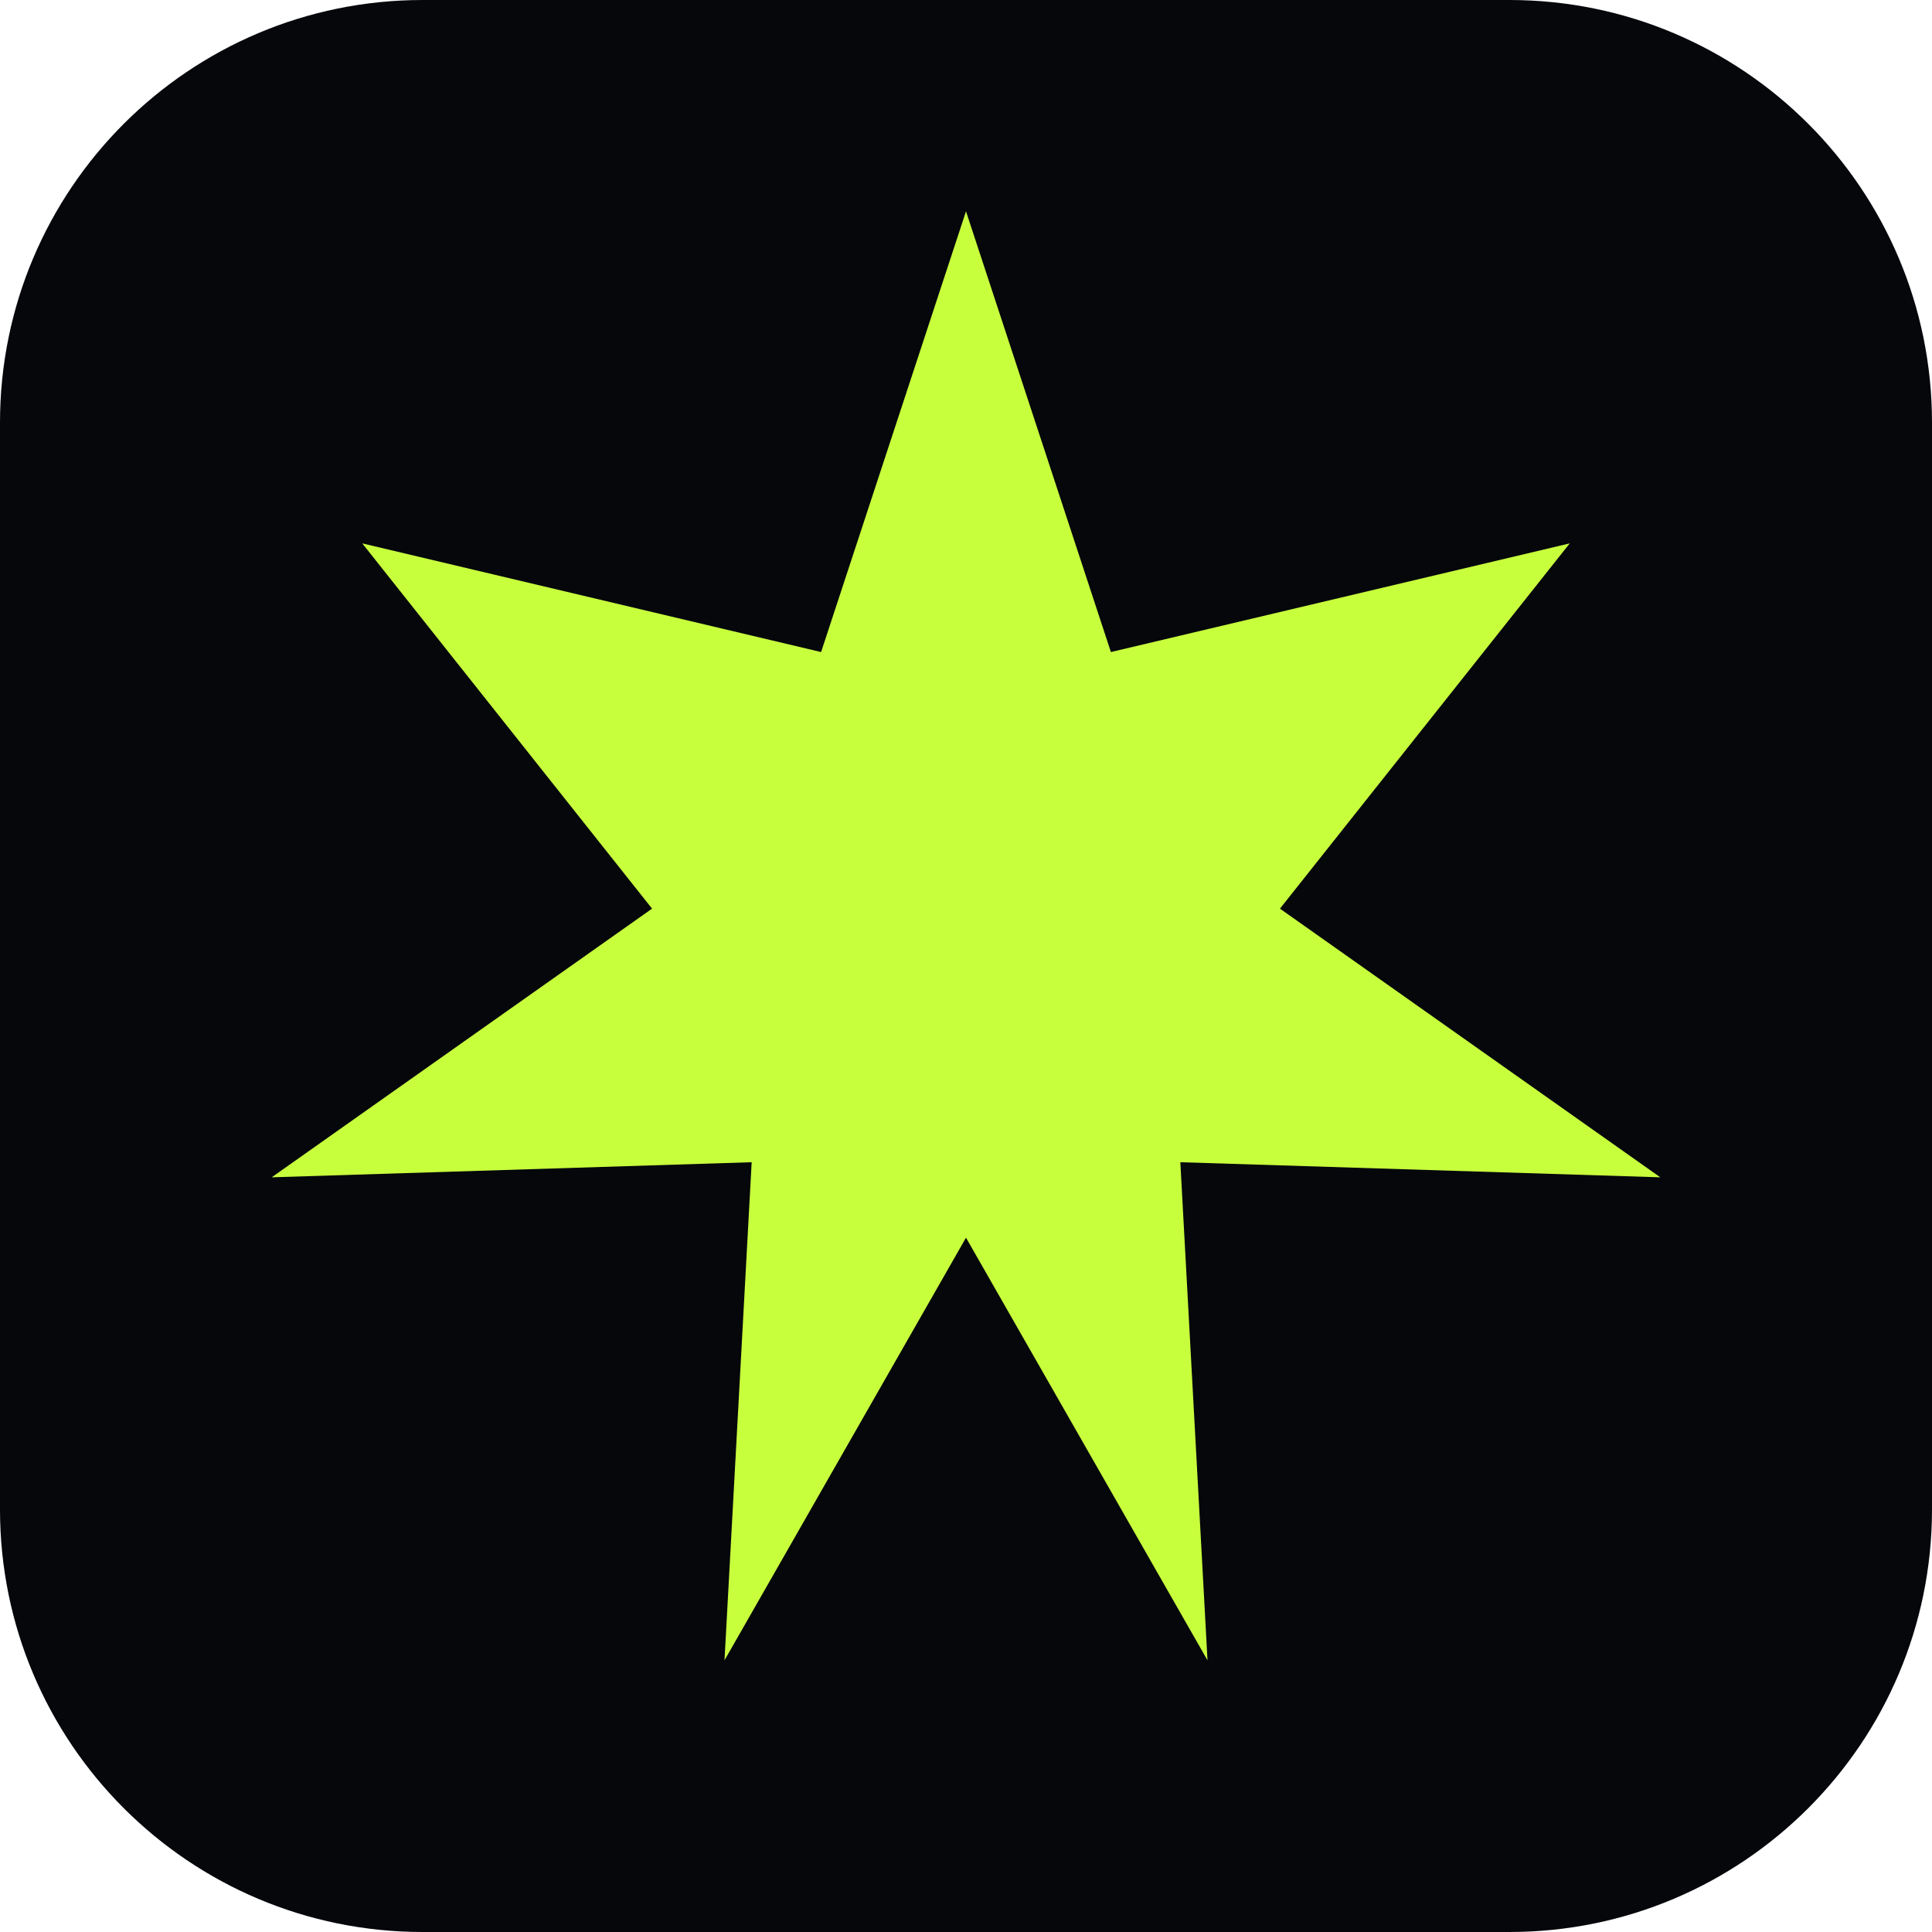
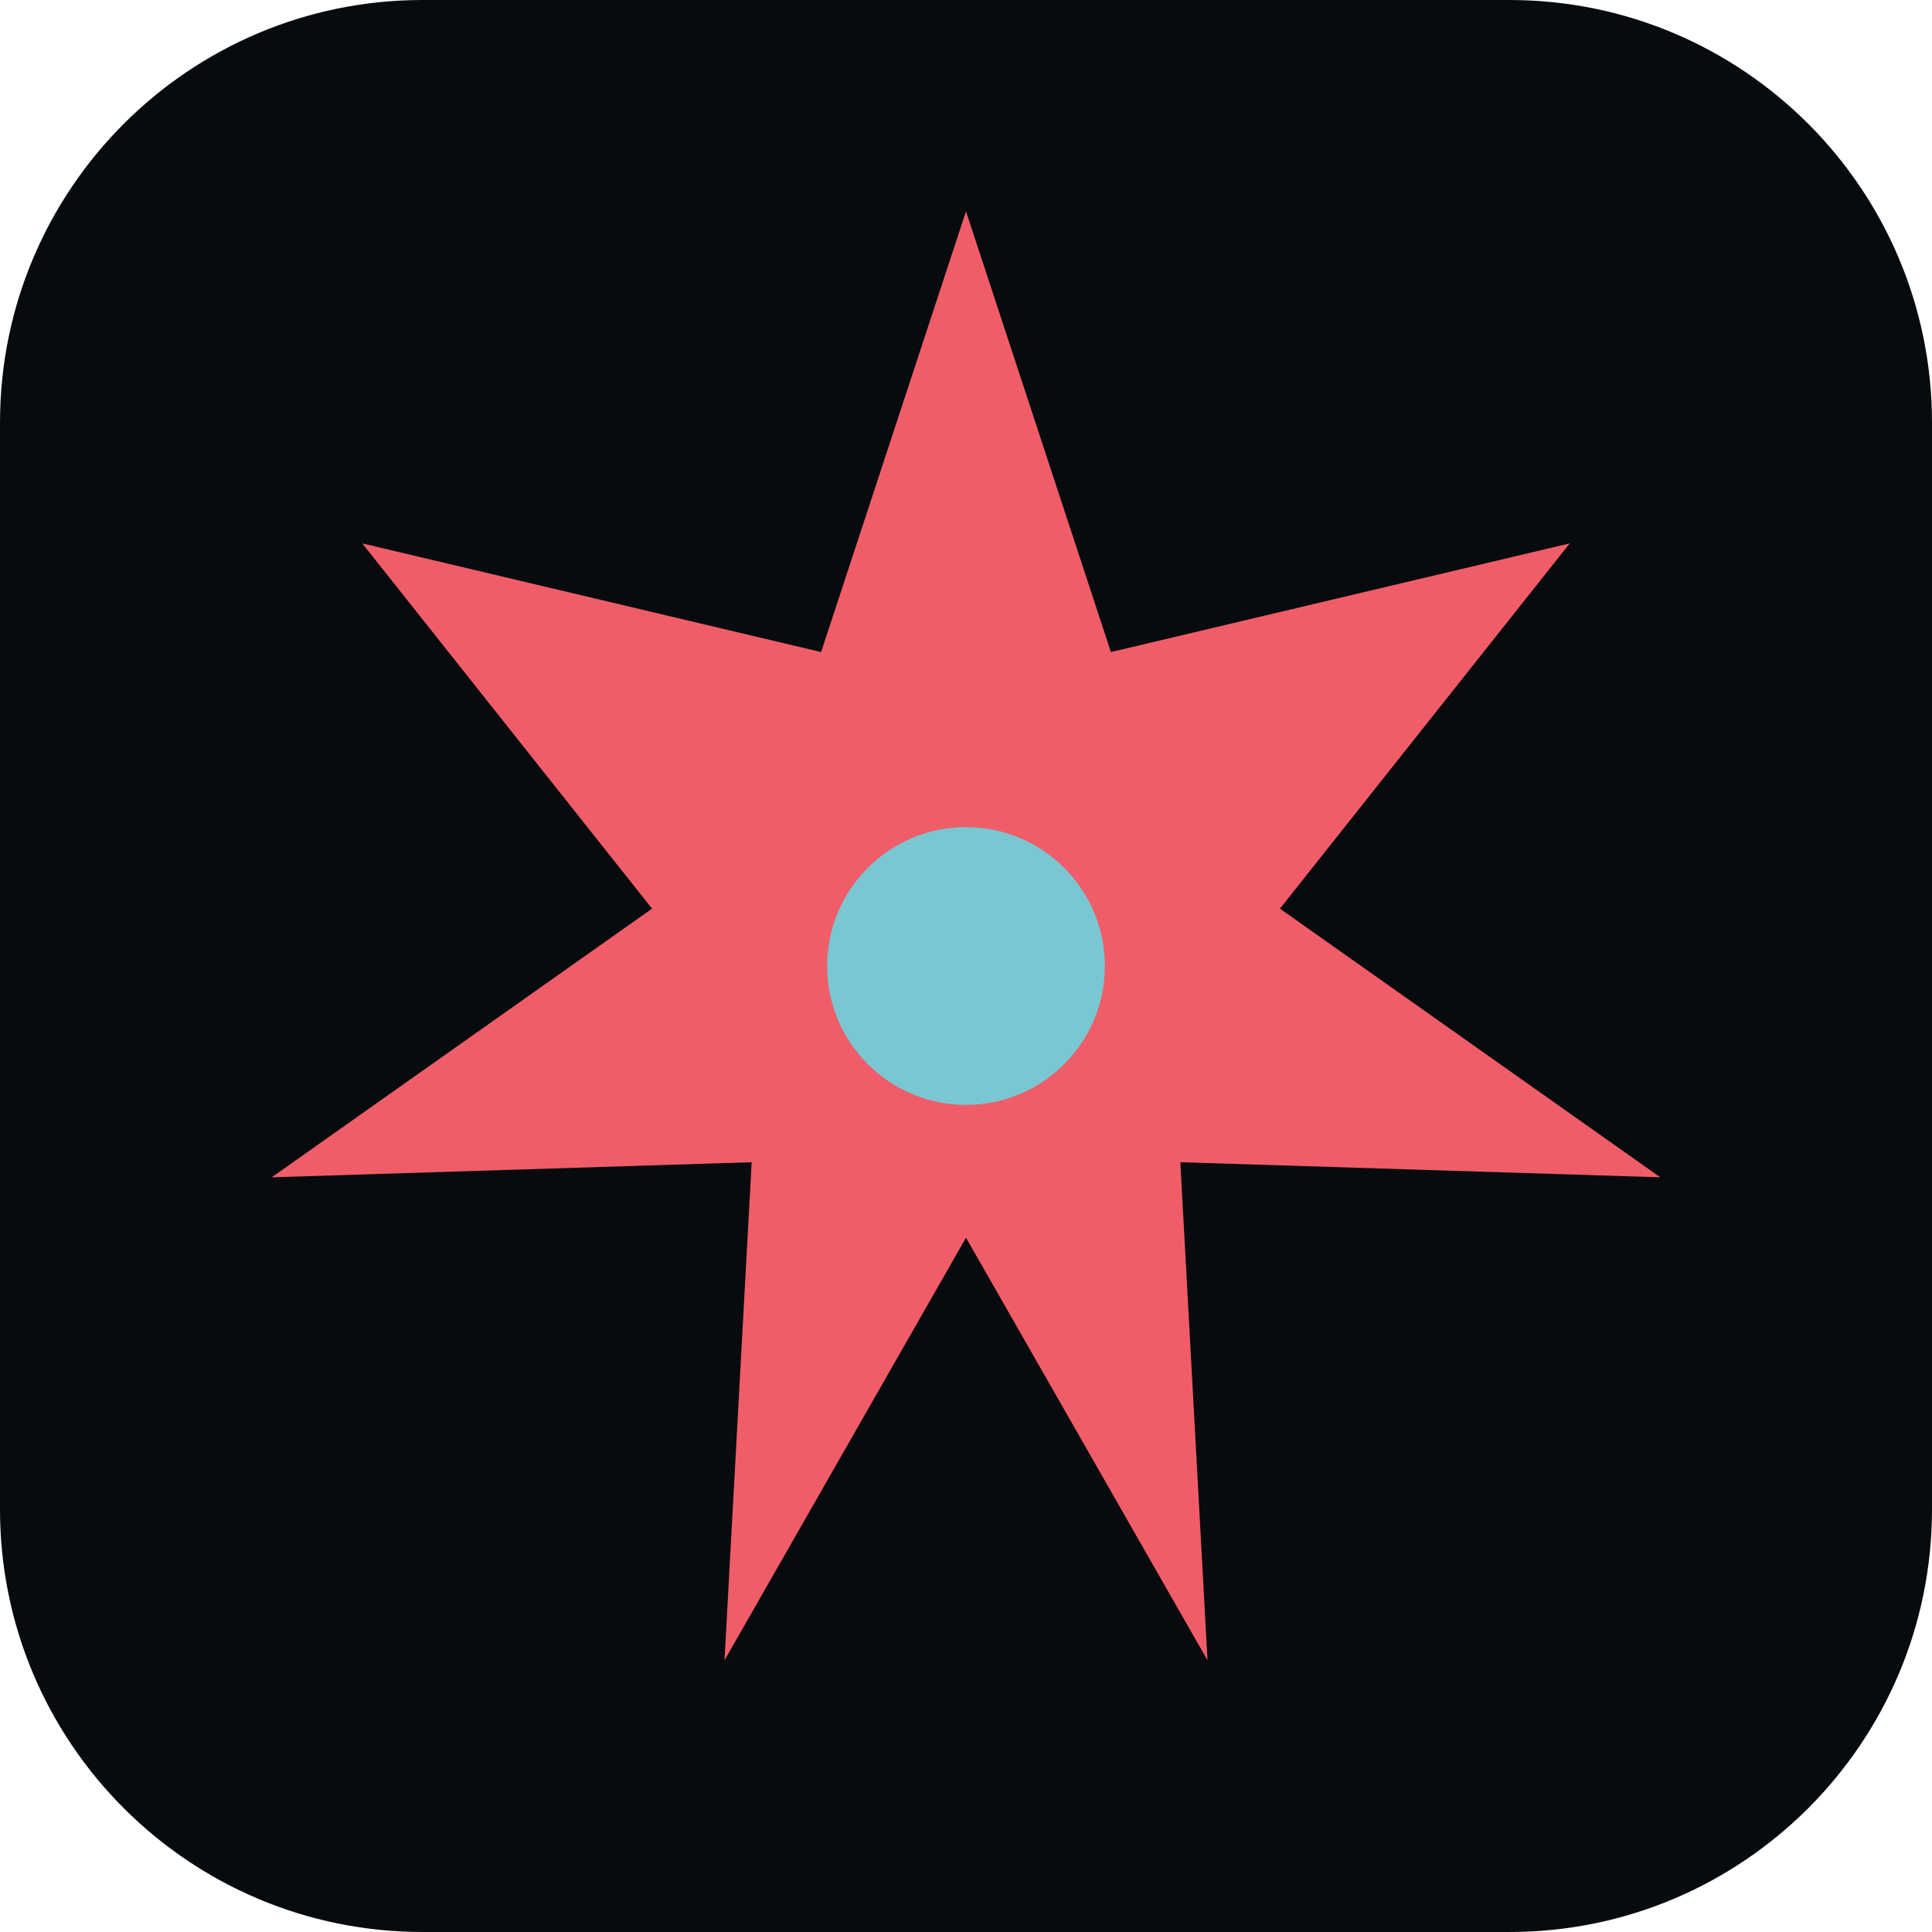
- <svg xmlns="http://www.w3.org/2000/svg" viewBox="0 0 64 64">
-   <rect width="64" height="64" rx="14" fill="#05070b" />
-   <path d="M32 7l4.8 14.6L52 18l-9.6 12.1L55 39l-15.9-.5L40 55 32 41l-8 14 .9-16.5L9 39l12.6-8.9L12 18l15.2 3.6z" fill="#c8ff3d" />
+ <svg xmlns="http://www.w3.org/2000/svg" viewBox="0 0 64 64" role="img" aria-label="Who's Up North?">
+   <rect width="64" height="64" rx="14" fill="#070b0e" />
+   <path d="M32 7l4.8 14.6L52 18l-9.6 12.1L55 39l-15.9-.5L40 55 32 41l-8 14 .9-16.5L9 39l12.6-8.9L12 18l15.2 3.6z" fill="#f05d68" />
+   <circle cx="32" cy="32" r="4.6" fill="#78c7d3" />
</svg>
